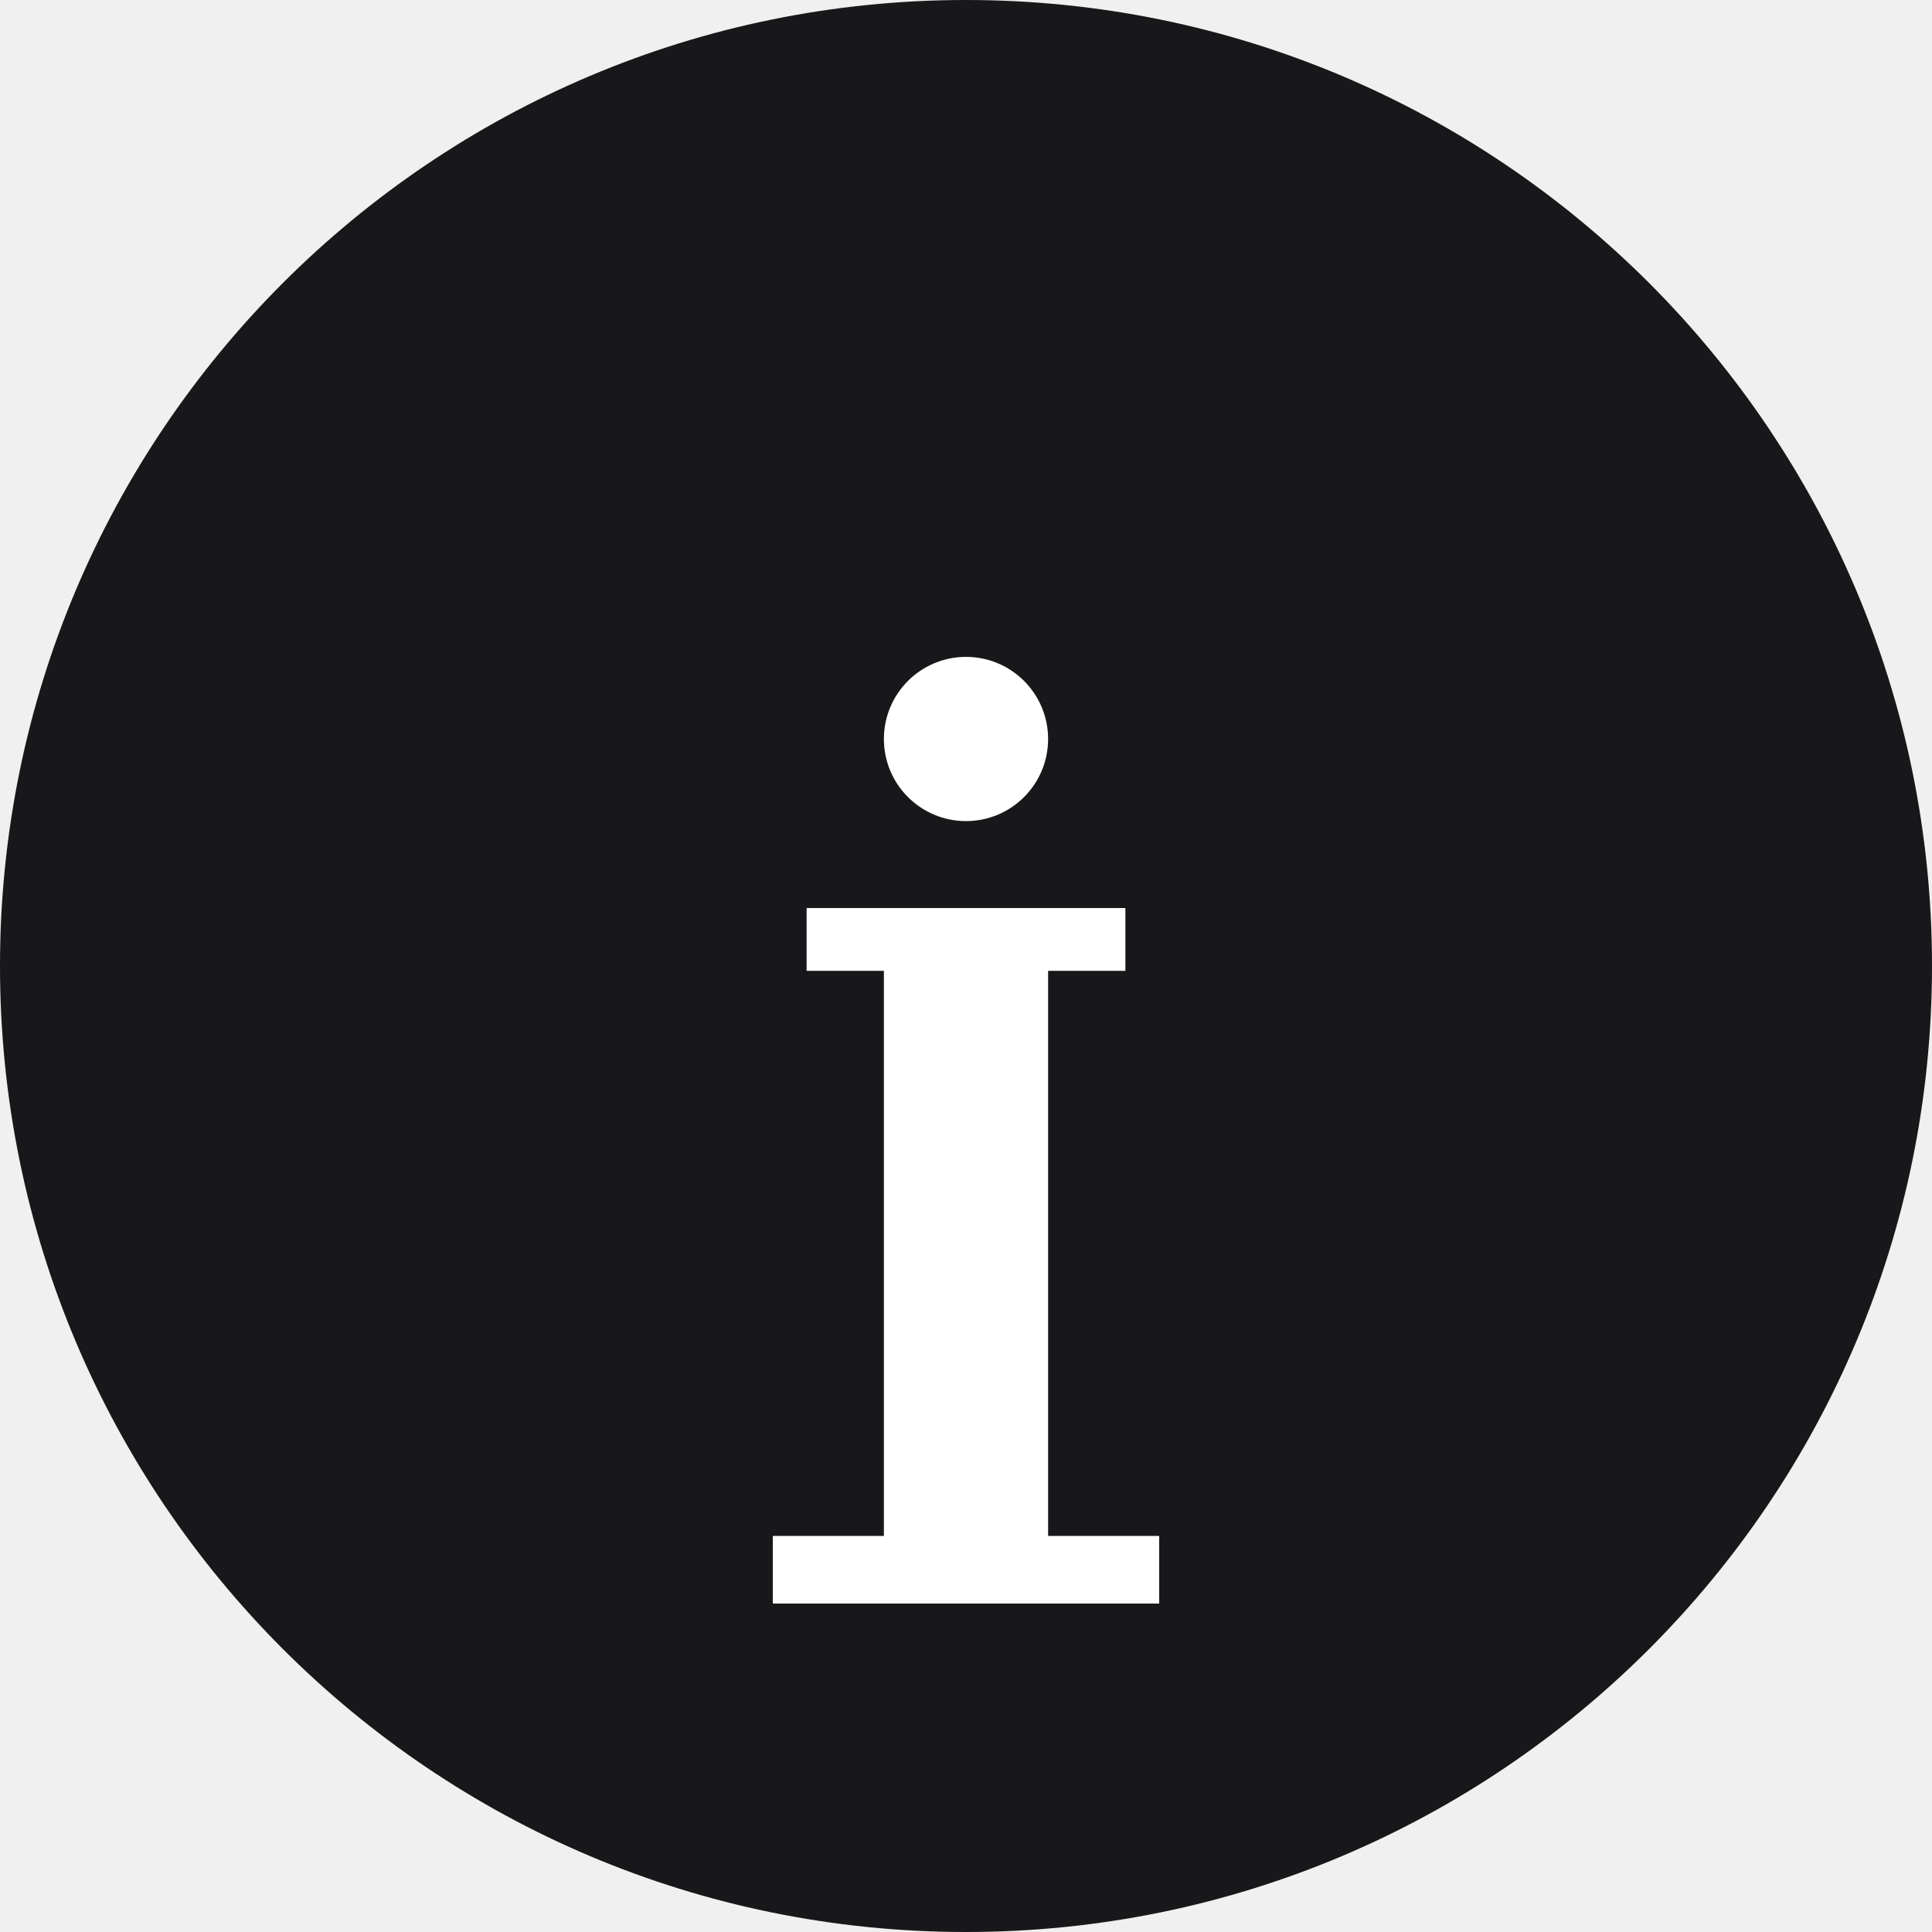
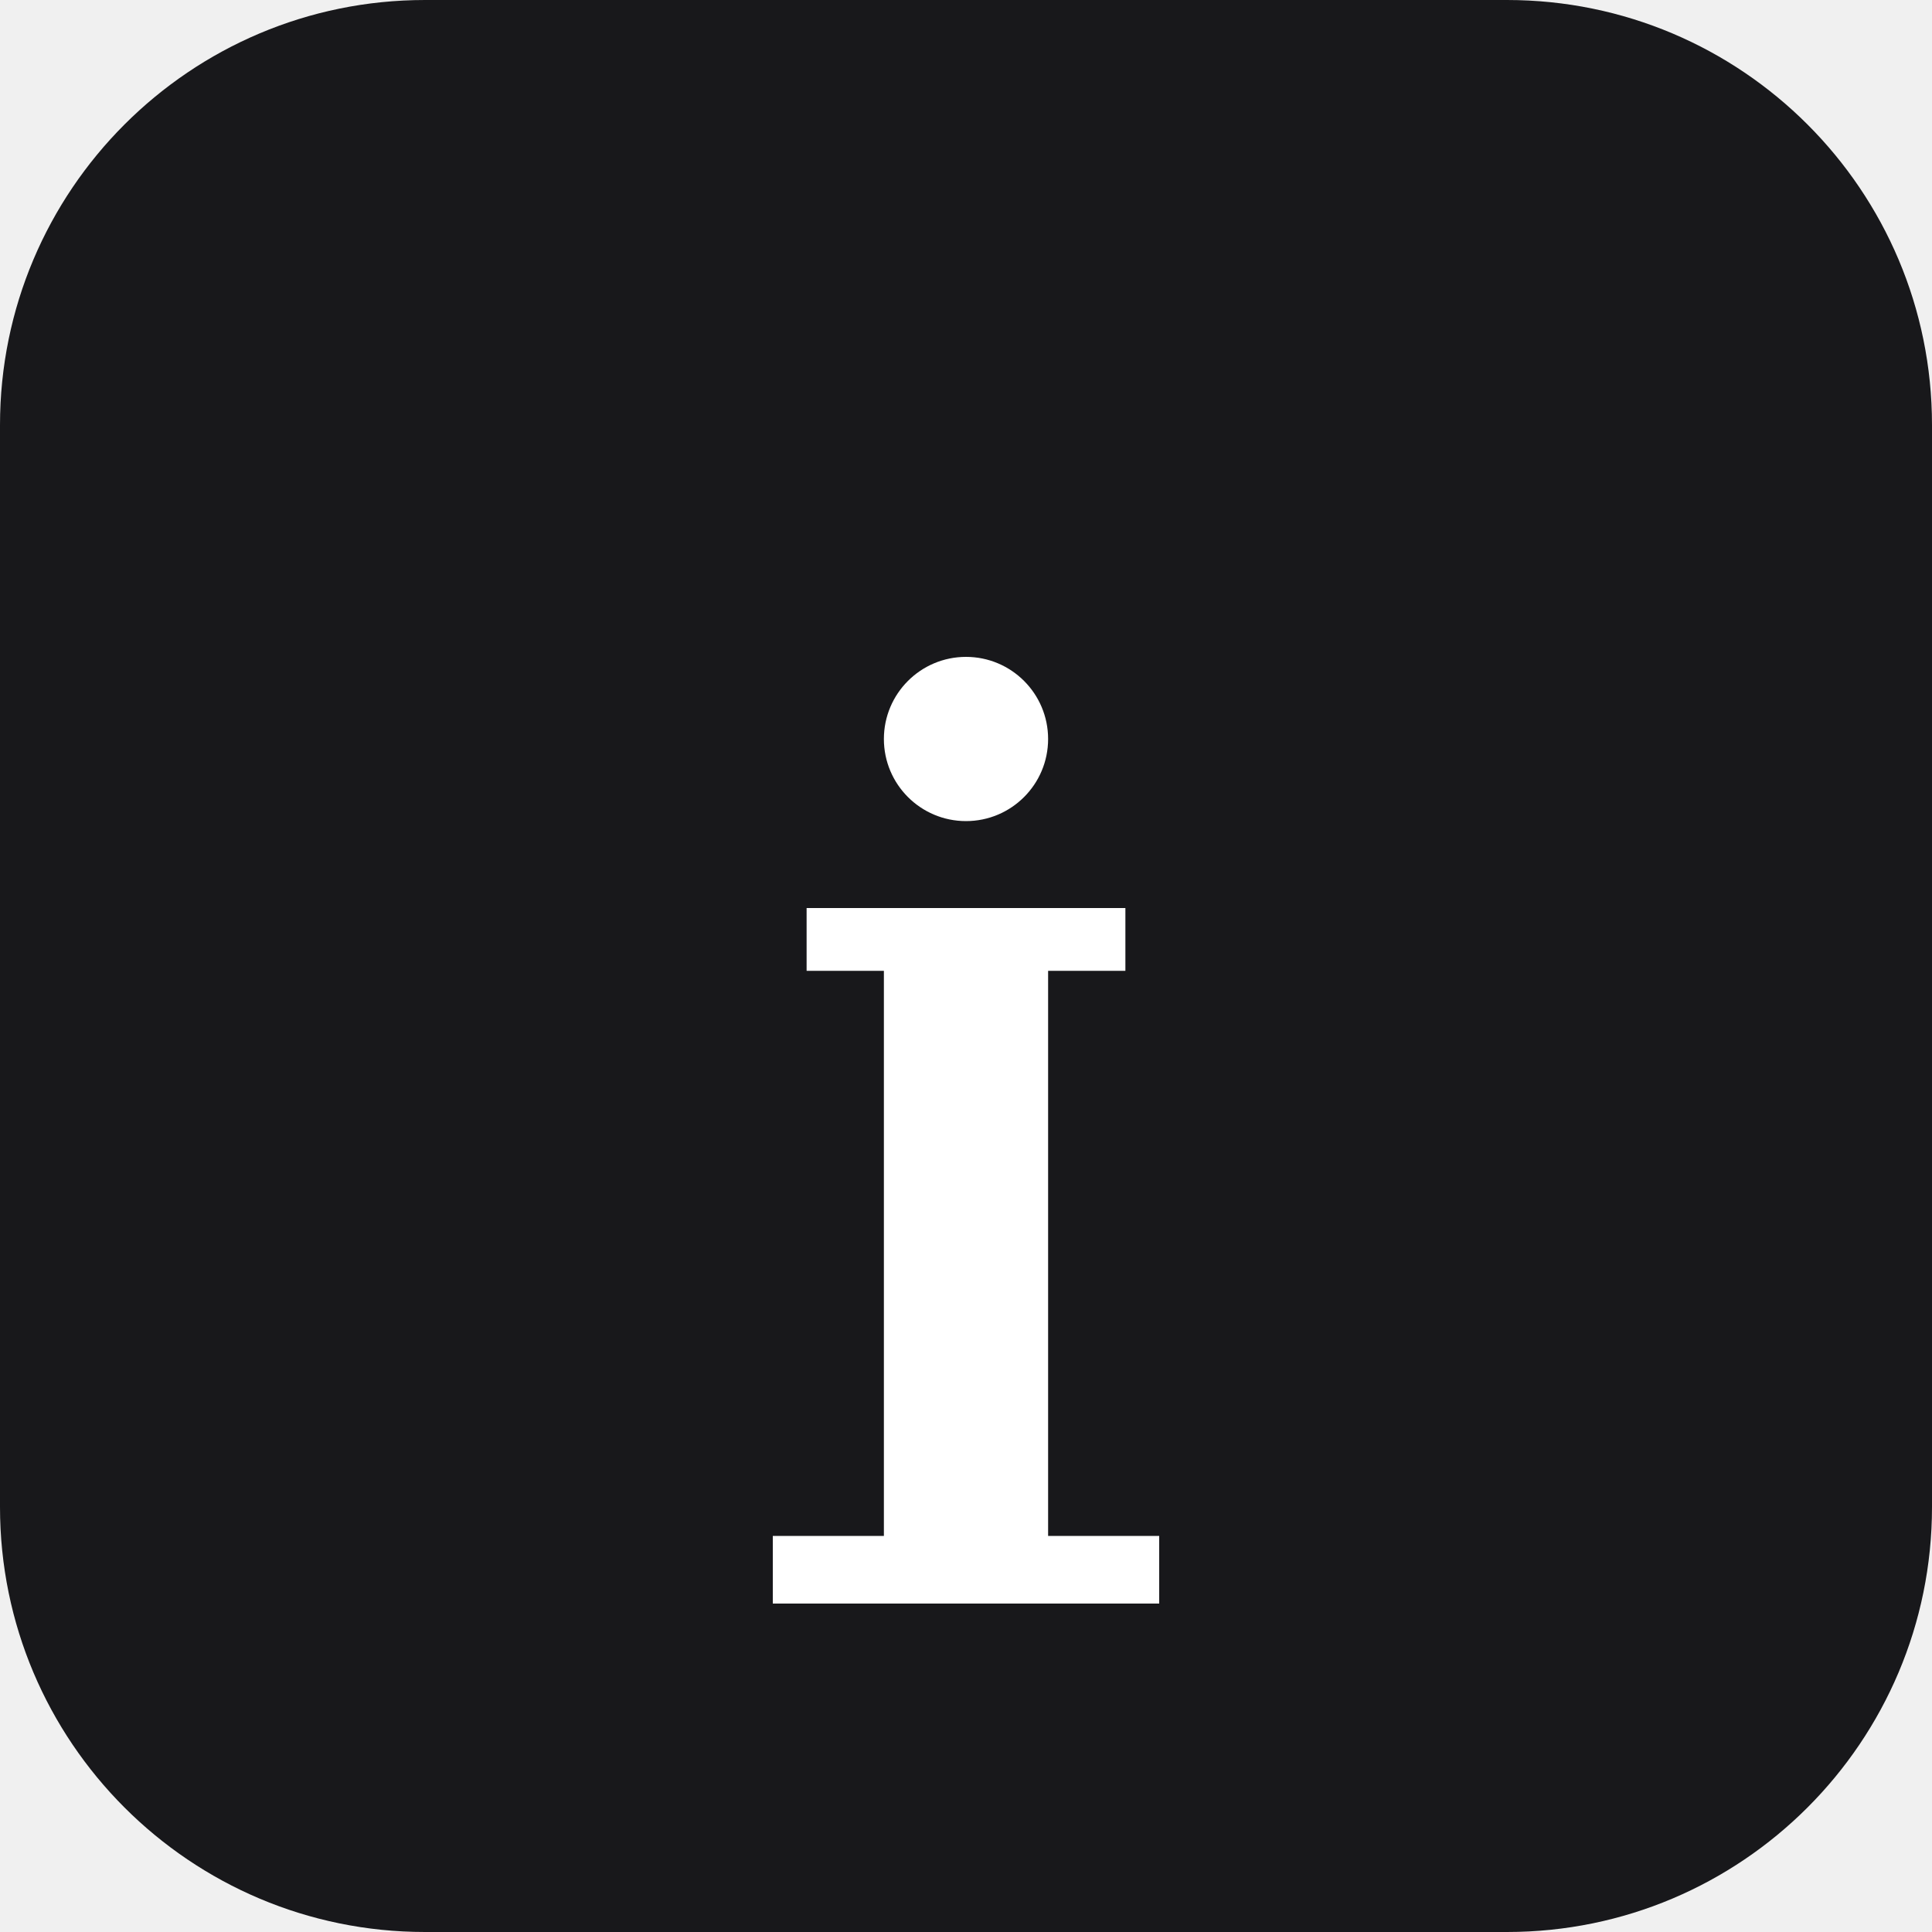
<svg xmlns="http://www.w3.org/2000/svg" viewBox="0 0 400 400">
-   <circle cx="200" cy="200" r="200" fill="#18181b" />
+   <rect width="400" height="400" rx="88" ry="88" fill="#18181b" />
  <circle cx="200" cy="153" r="17" fill="#fff" />
  <rect x="167" y="188" width="66" height="13" fill="#fff" />
  <rect x="183" y="188" width="34" height="140" fill="#fff" />
  <rect x="160" y="318" width="80" height="14" fill="#fff" />
</svg>
